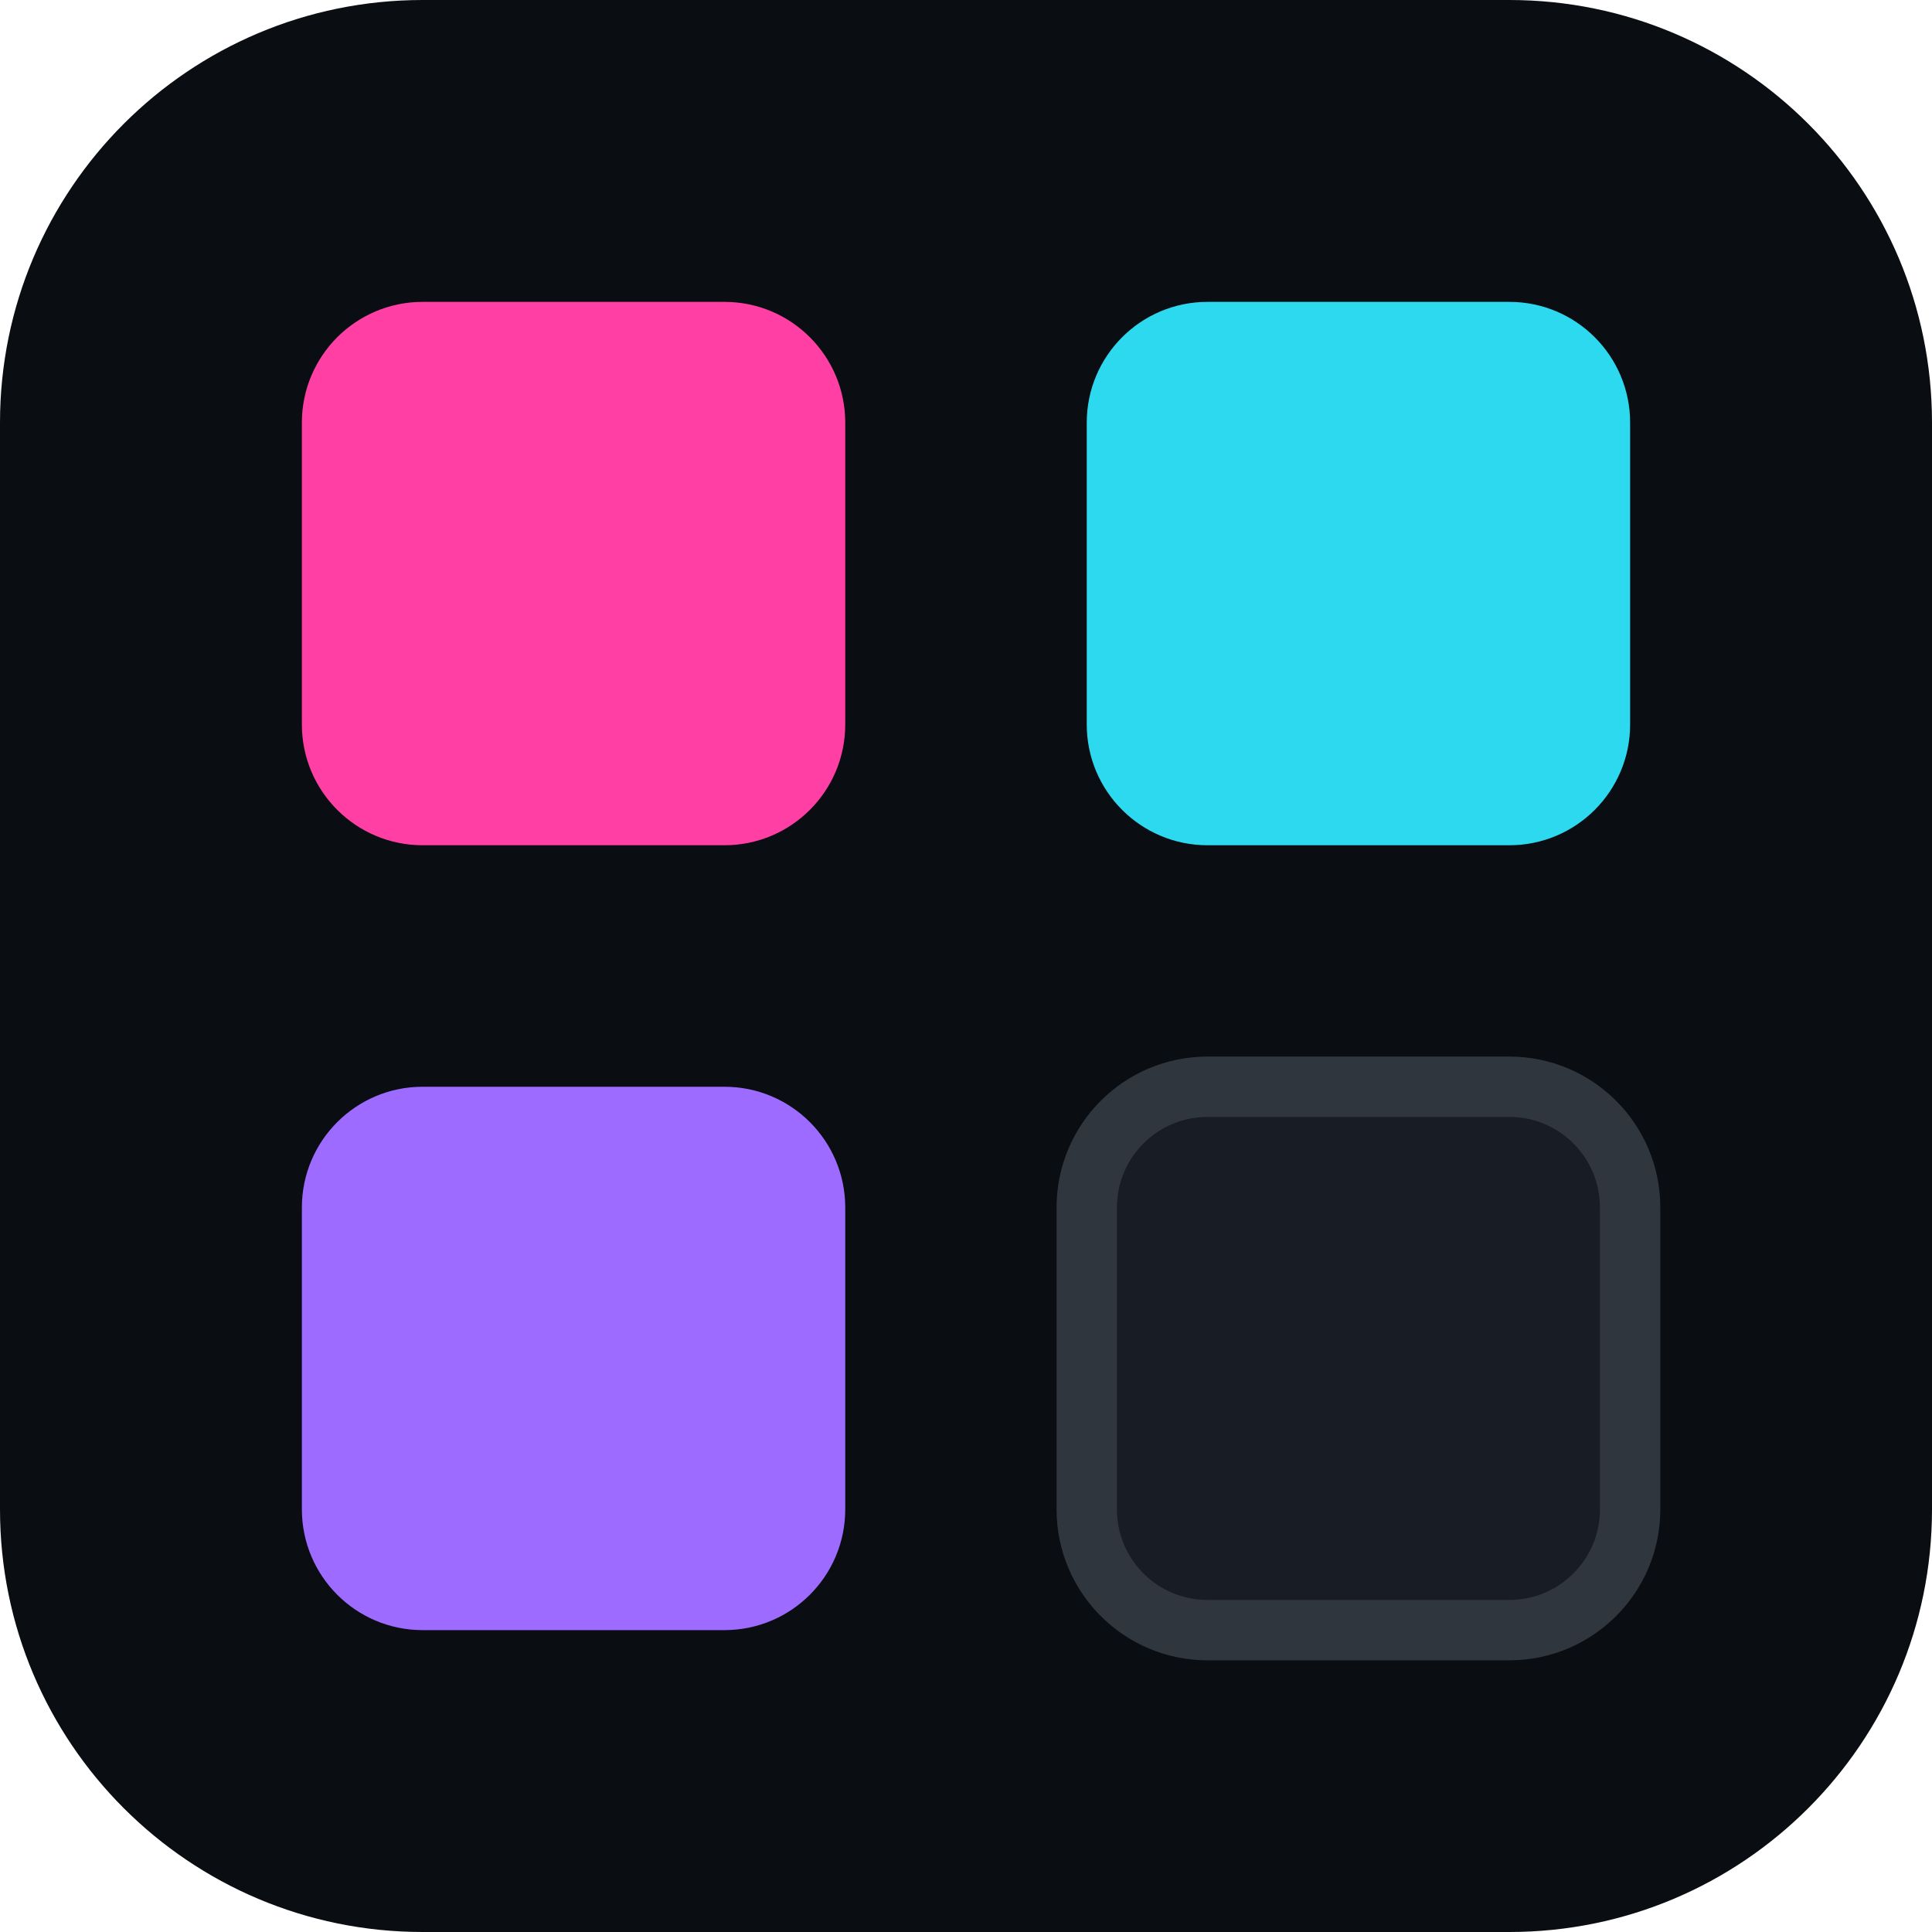
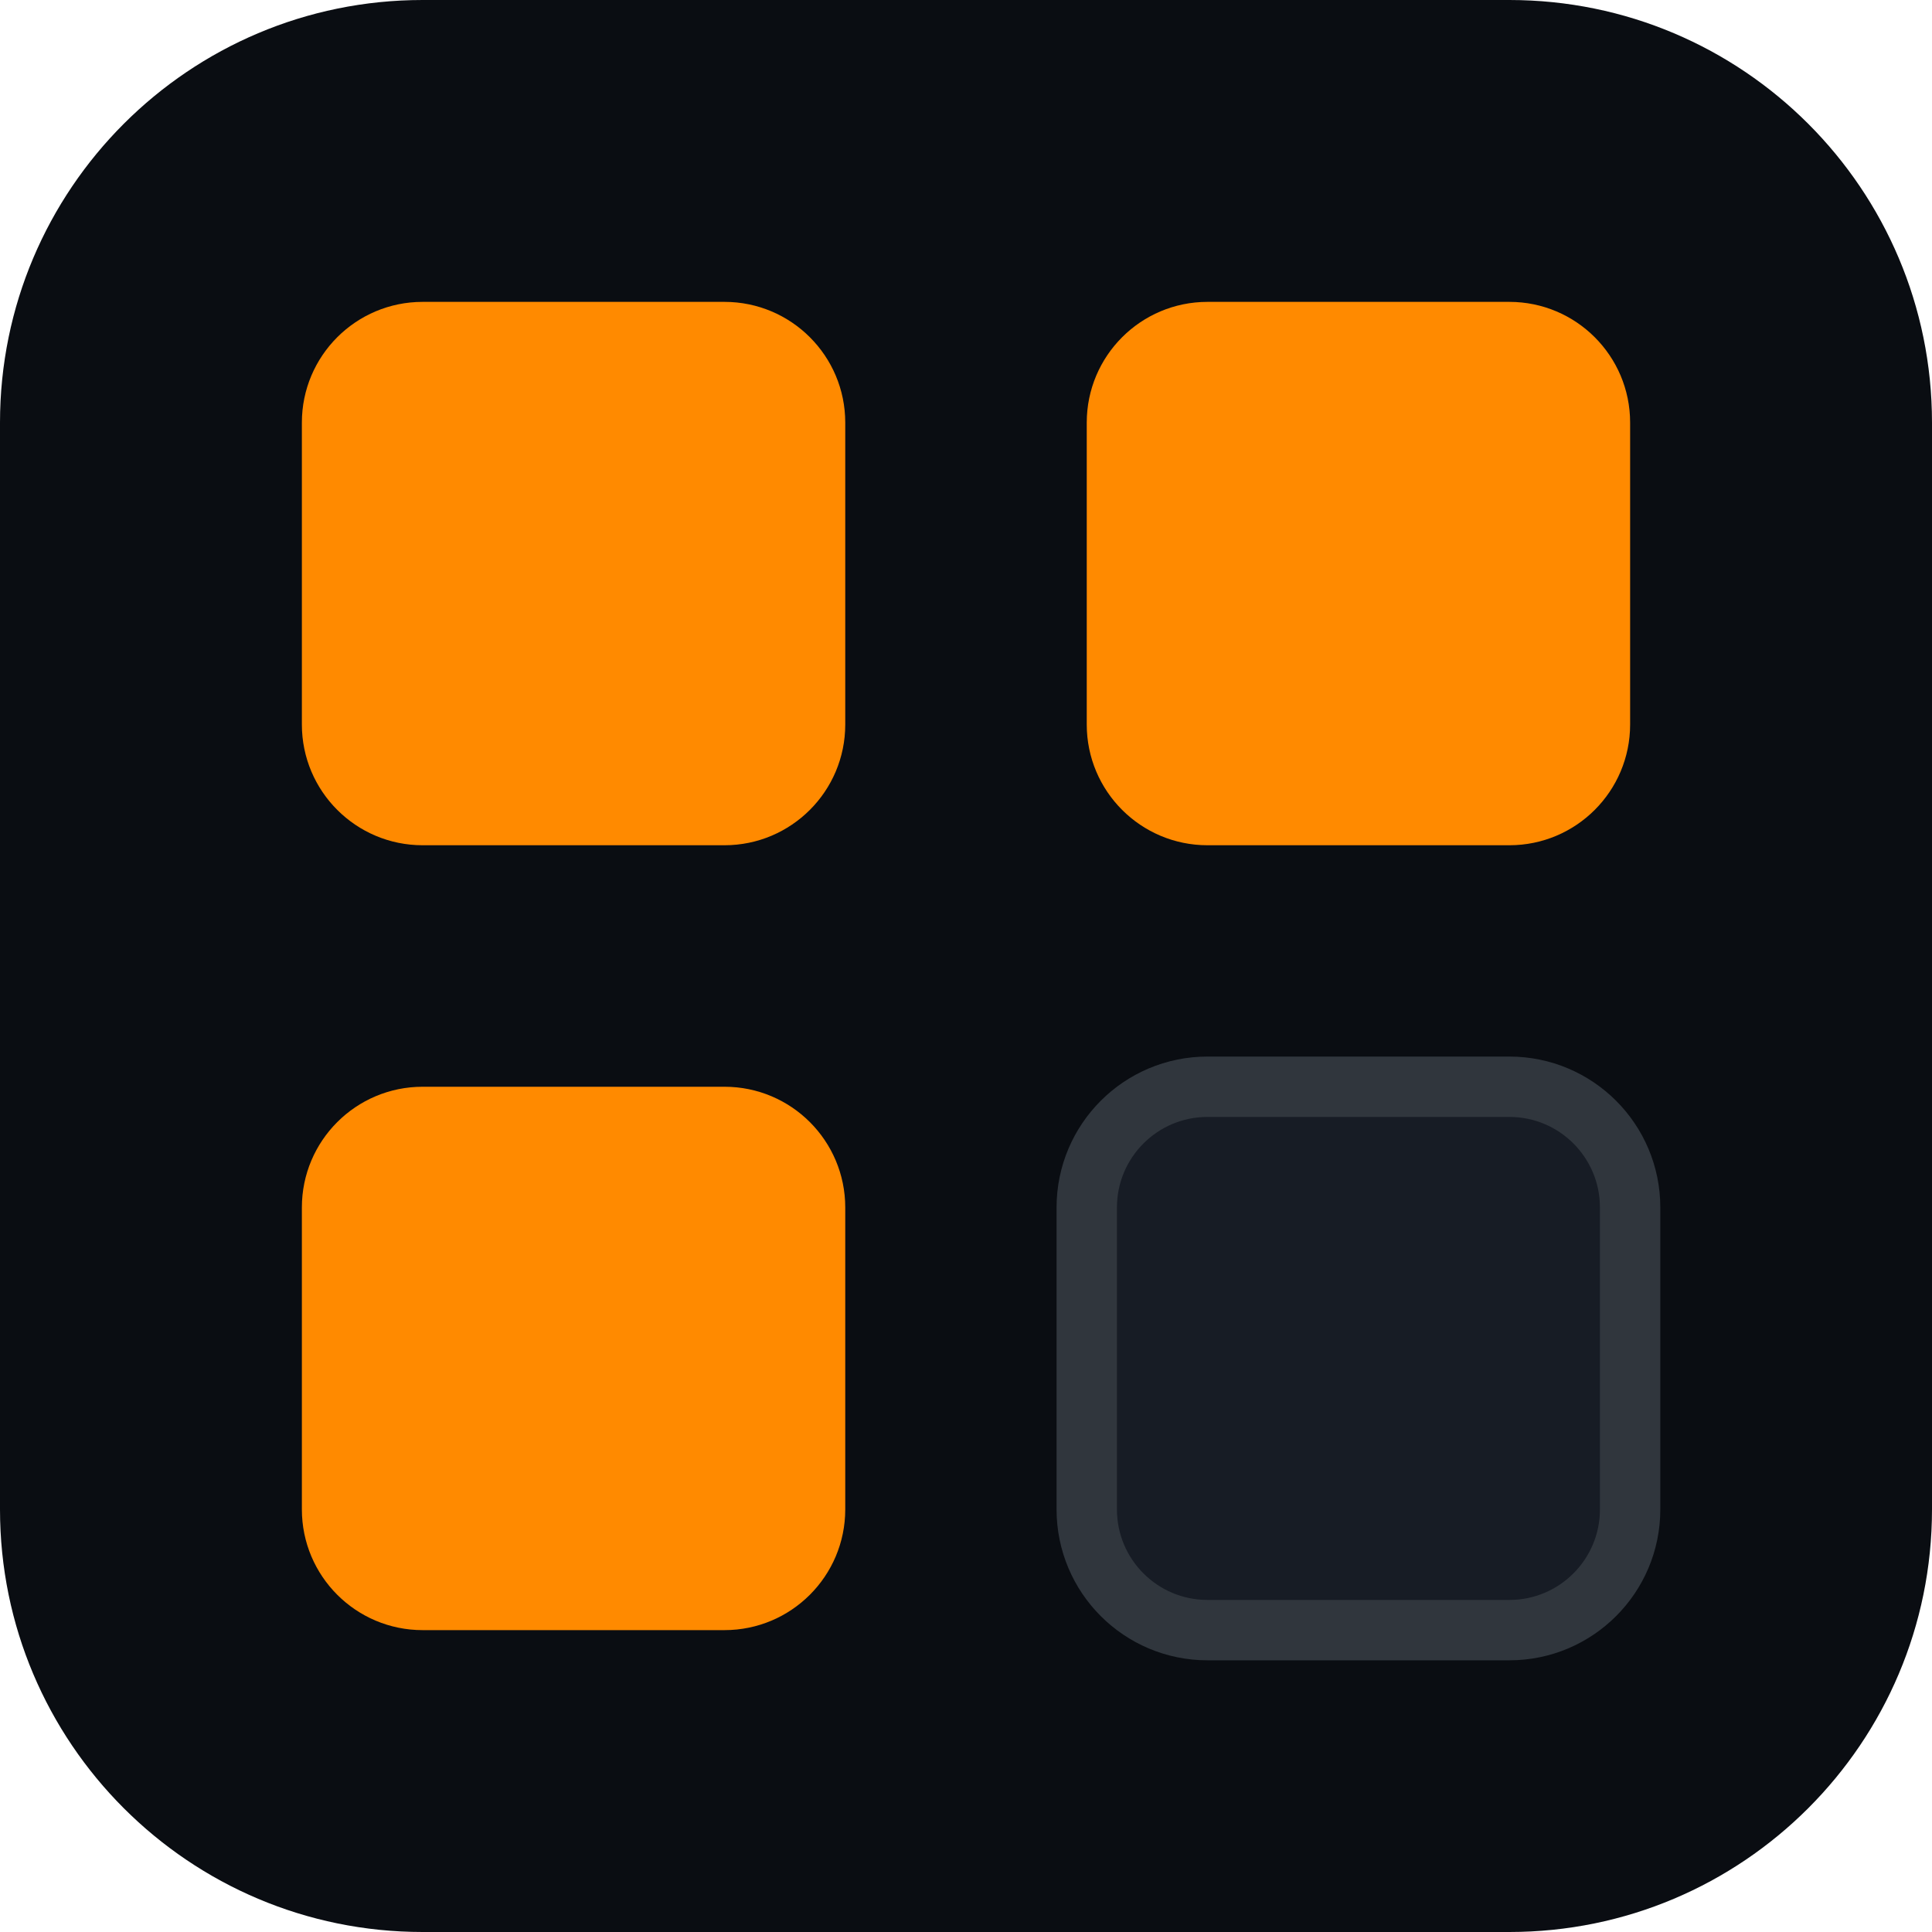
<svg xmlns="http://www.w3.org/2000/svg" width="32" height="32" viewBox="0 0 32 32">
  <rect width="32" height="32" rx="7" fill="#0a0d12" />
-   <rect x="5" y="5" width="9" height="9" rx="2" fill="#ff3fa4" />
-   <rect x="18" y="5" width="9" height="9" rx="2" fill="#2dd9ef" />
-   <rect x="5" y="18" width="9" height="9" rx="2" fill="#9d6bff" />
+   <rect x="5" y="5" width="9" height="9" rx="2" fill="#ff8a00" />
+   <rect x="18" y="5" width="9" height="9" rx="2" fill="#ff8a00" />
+   <rect x="5" y="18" width="9" height="9" rx="2" fill="#ff8a00" />
  <rect x="18" y="18" width="9" height="9" rx="2" fill="#171c25" stroke="#30363d" />
</svg>
